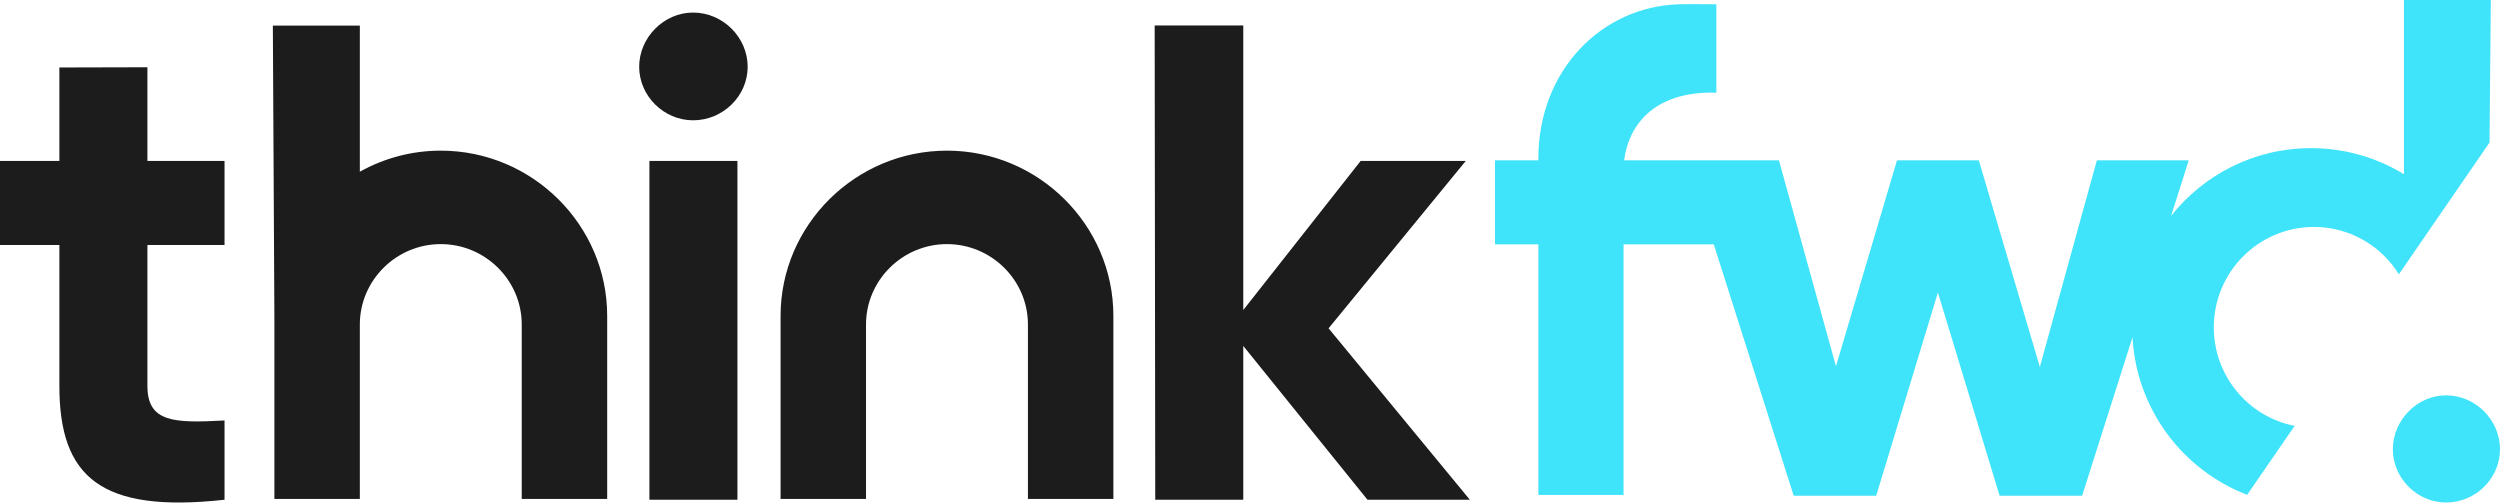
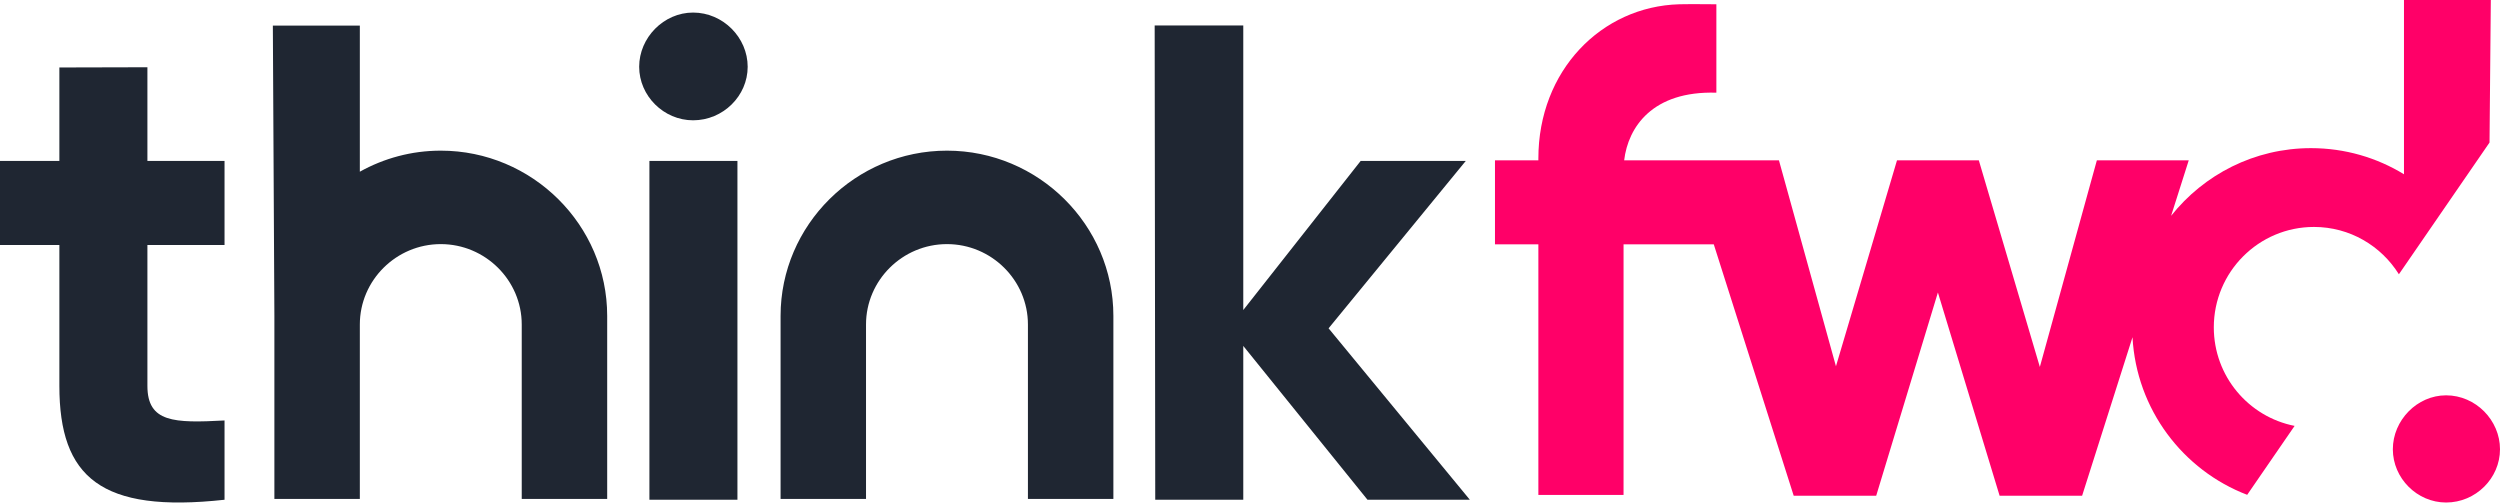
<svg xmlns="http://www.w3.org/2000/svg" width="199px" height="40px" viewBox="0 0 199 40" version="1.1">
  <g id="Symbols" stroke="none" stroke-width="1" fill="none" fill-rule="evenodd">
    <g id="brand/logo">
      <g>
-         <path d="M11.734,19.5 L11.734,30.718 C11.734,33.631 13.852,33.685 17.873,33.469 L17.873,39.78 C8.04,40.858 4.726,38 4.726,30.718 L4.726,19.5 L-7.10542736e-15,19.5 L-7.10542736e-15,12.811 L4.726,12.811 L4.726,5.371 L11.734,5.353 L11.734,12.811 L17.873,12.811 L17.873,19.5 L11.734,19.5 Z M51.693,39.78 L51.693,12.812 L58.7,12.812 L58.7,39.78 L51.693,39.78 Z M50.878,5.315 C50.878,2.995 52.833,1 55.17,1 C57.56,1 59.515,2.995 59.515,5.315 C59.515,7.634 57.56,9.576 55.17,9.576 C52.833,9.576 50.878,7.634 50.878,5.315 Z M75.379,11.992 C82.664,11.992 88.625,17.91 88.625,25.143 L88.625,39.716 L81.823,39.716 L81.823,25.829 C81.823,22.31 78.923,19.431 75.379,19.431 C71.835,19.431 68.935,22.31 68.935,25.829 L68.935,39.716 L62.134,39.716 L62.134,25.143 C62.134,17.91 68.094,11.992 75.379,11.992 Z M91.912,2.025 L98.965,2.025 L98.965,24.678 L108.309,12.811 L116.675,12.811 L105.755,26.134 L117,39.78 L108.852,39.78 L98.965,27.536 L98.965,39.78 L91.957,39.78 L91.912,2.025 Z M21.841,25.143 L21.719,2.04 L28.643,2.04 L28.643,13.668 C30.553,12.603 32.751,11.992 35.086,11.992 C42.371,11.992 48.332,17.91 48.332,25.143 L48.332,39.716 L41.53,39.716 L41.53,25.829 C41.53,22.311 38.63,19.431 35.086,19.431 C31.542,19.431 28.643,22.311 28.643,25.829 L28.643,39.716 L21.841,39.716 L21.841,25.143 Z" id="Think" fill="#1C1C1C" />
-         <path d="M198.166,11.346 L190.952,21.832 C189.543,19.573 187.047,18.065 184.193,18.065 C179.789,18.065 176.219,21.644 176.219,26.059 C176.219,29.945 178.985,33.18 182.651,33.901 L178.876,39.388 C173.757,37.426 170.058,32.587 169.747,26.843 L165.736,39.461 L159.169,39.461 L154.257,23.282 L149.345,39.461 L142.779,39.461 L136.416,19.448 L129.235,19.448 L129.235,37.54 C129.235,37.978 129.232,38.618 129.234,39.398 L122.454,39.398 L122.454,38.733 L122.454,19.448 L119,19.448 L119,12.763 L122.454,12.763 L122.454,12.616 C122.454,5.618 127.468,0.516 133.672,0.34 C134.41,0.319 136.623,0.34 136.623,0.34 L136.623,1.048 L136.623,7.378 C131.519,7.22 129.596,10.133 129.283,12.763 L134.29,12.763 L141.604,12.763 L146.142,29.156 L151.001,12.763 L157.514,12.763 L162.372,29.209 L166.91,12.763 L174.224,12.763 L172.82,17.179 C175.427,13.898 179.445,11.792 183.955,11.792 C186.666,11.792 189.2,12.552 191.357,13.872 L191.357,7.10542736e-15 L198.269,7.10542736e-15 L198.166,11.346 Z M194.708,31.468 C197.069,31.468 199,33.453 199,35.761 C199,38.068 197.069,40 194.708,40 C192.401,40 190.47,38.068 190.47,35.761 C190.47,33.453 192.401,31.468 194.708,31.468 Z" id="FWD" fill="#3FE3FA" />
+         <path d="M11.734,19.5 L11.734,30.718 C11.734,33.631 13.852,33.685 17.873,33.469 L17.873,39.78 C8.04,40.858 4.726,38 4.726,30.718 L4.726,19.5 L-7.10542736e-15,19.5 L-7.10542736e-15,12.811 L4.726,12.811 L4.726,5.371 L11.734,5.353 L11.734,12.811 L17.873,12.811 L17.873,19.5 L11.734,19.5 Z M51.693,39.78 L51.693,12.812 L58.7,12.812 L58.7,39.78 L51.693,39.78 Z M50.878,5.315 C50.878,2.995 52.833,1 55.17,1 C57.56,1 59.515,2.995 59.515,5.315 C59.515,7.634 57.56,9.576 55.17,9.576 C52.833,9.576 50.878,7.634 50.878,5.315 Z M75.379,11.992 C82.664,11.992 88.625,17.91 88.625,25.143 L88.625,39.716 L81.823,39.716 L81.823,25.829 C81.823,22.31 78.923,19.431 75.379,19.431 C71.835,19.431 68.935,22.31 68.935,25.829 L68.935,39.716 L62.134,39.716 L62.134,25.143 C62.134,17.91 68.094,11.992 75.379,11.992 Z M91.912,2.025 L98.965,2.025 L98.965,24.678 L108.309,12.811 L116.675,12.811 L105.755,26.134 L117,39.78 L108.852,39.78 L98.965,27.536 L98.965,39.78 L91.957,39.78 L91.912,2.025 Z M21.841,25.143 L21.719,2.04 L28.643,2.04 L28.643,13.668 C30.553,12.603 32.751,11.992 35.086,11.992 C42.371,11.992 48.332,17.91 48.332,25.143 L48.332,39.716 L41.53,39.716 L41.53,25.829 C41.53,22.311 38.63,19.431 35.086,19.431 C31.542,19.431 28.643,22.311 28.643,25.829 L28.643,39.716 L21.841,39.716 L21.841,25.143 Z" id="Think" fill="#1F2632" />
+         <path d="M198.166,11.346 L190.952,21.832 C189.543,19.573 187.047,18.065 184.193,18.065 C179.789,18.065 176.219,21.644 176.219,26.059 C176.219,29.945 178.985,33.18 182.651,33.901 L178.876,39.388 C173.757,37.426 170.058,32.587 169.747,26.843 L165.736,39.461 L159.169,39.461 L154.257,23.282 L149.345,39.461 L142.779,39.461 L136.416,19.448 L129.235,19.448 L129.235,37.54 C129.235,37.978 129.232,38.618 129.234,39.398 L122.454,39.398 L122.454,38.733 L122.454,19.448 L119,19.448 L119,12.763 L122.454,12.763 L122.454,12.616 C122.454,5.618 127.468,0.516 133.672,0.34 C134.41,0.319 136.623,0.34 136.623,0.34 L136.623,1.048 L136.623,7.378 C131.519,7.22 129.596,10.133 129.283,12.763 L134.29,12.763 L141.604,12.763 L146.142,29.156 L151.001,12.763 L157.514,12.763 L162.372,29.209 L166.91,12.763 L174.224,12.763 L172.82,17.179 C175.427,13.898 179.445,11.792 183.955,11.792 C186.666,11.792 189.2,12.552 191.357,13.872 L191.357,7.10542736e-15 L198.269,7.10542736e-15 L198.166,11.346 Z M194.708,31.468 C197.069,31.468 199,33.453 199,35.761 C199,38.068 197.069,40 194.708,40 C192.401,40 190.47,38.068 190.47,35.761 C190.47,33.453 192.401,31.468 194.708,31.468 Z" id="FWD" fill="#FF0068" />
      </g>
    </g>
  </g>
</svg>
